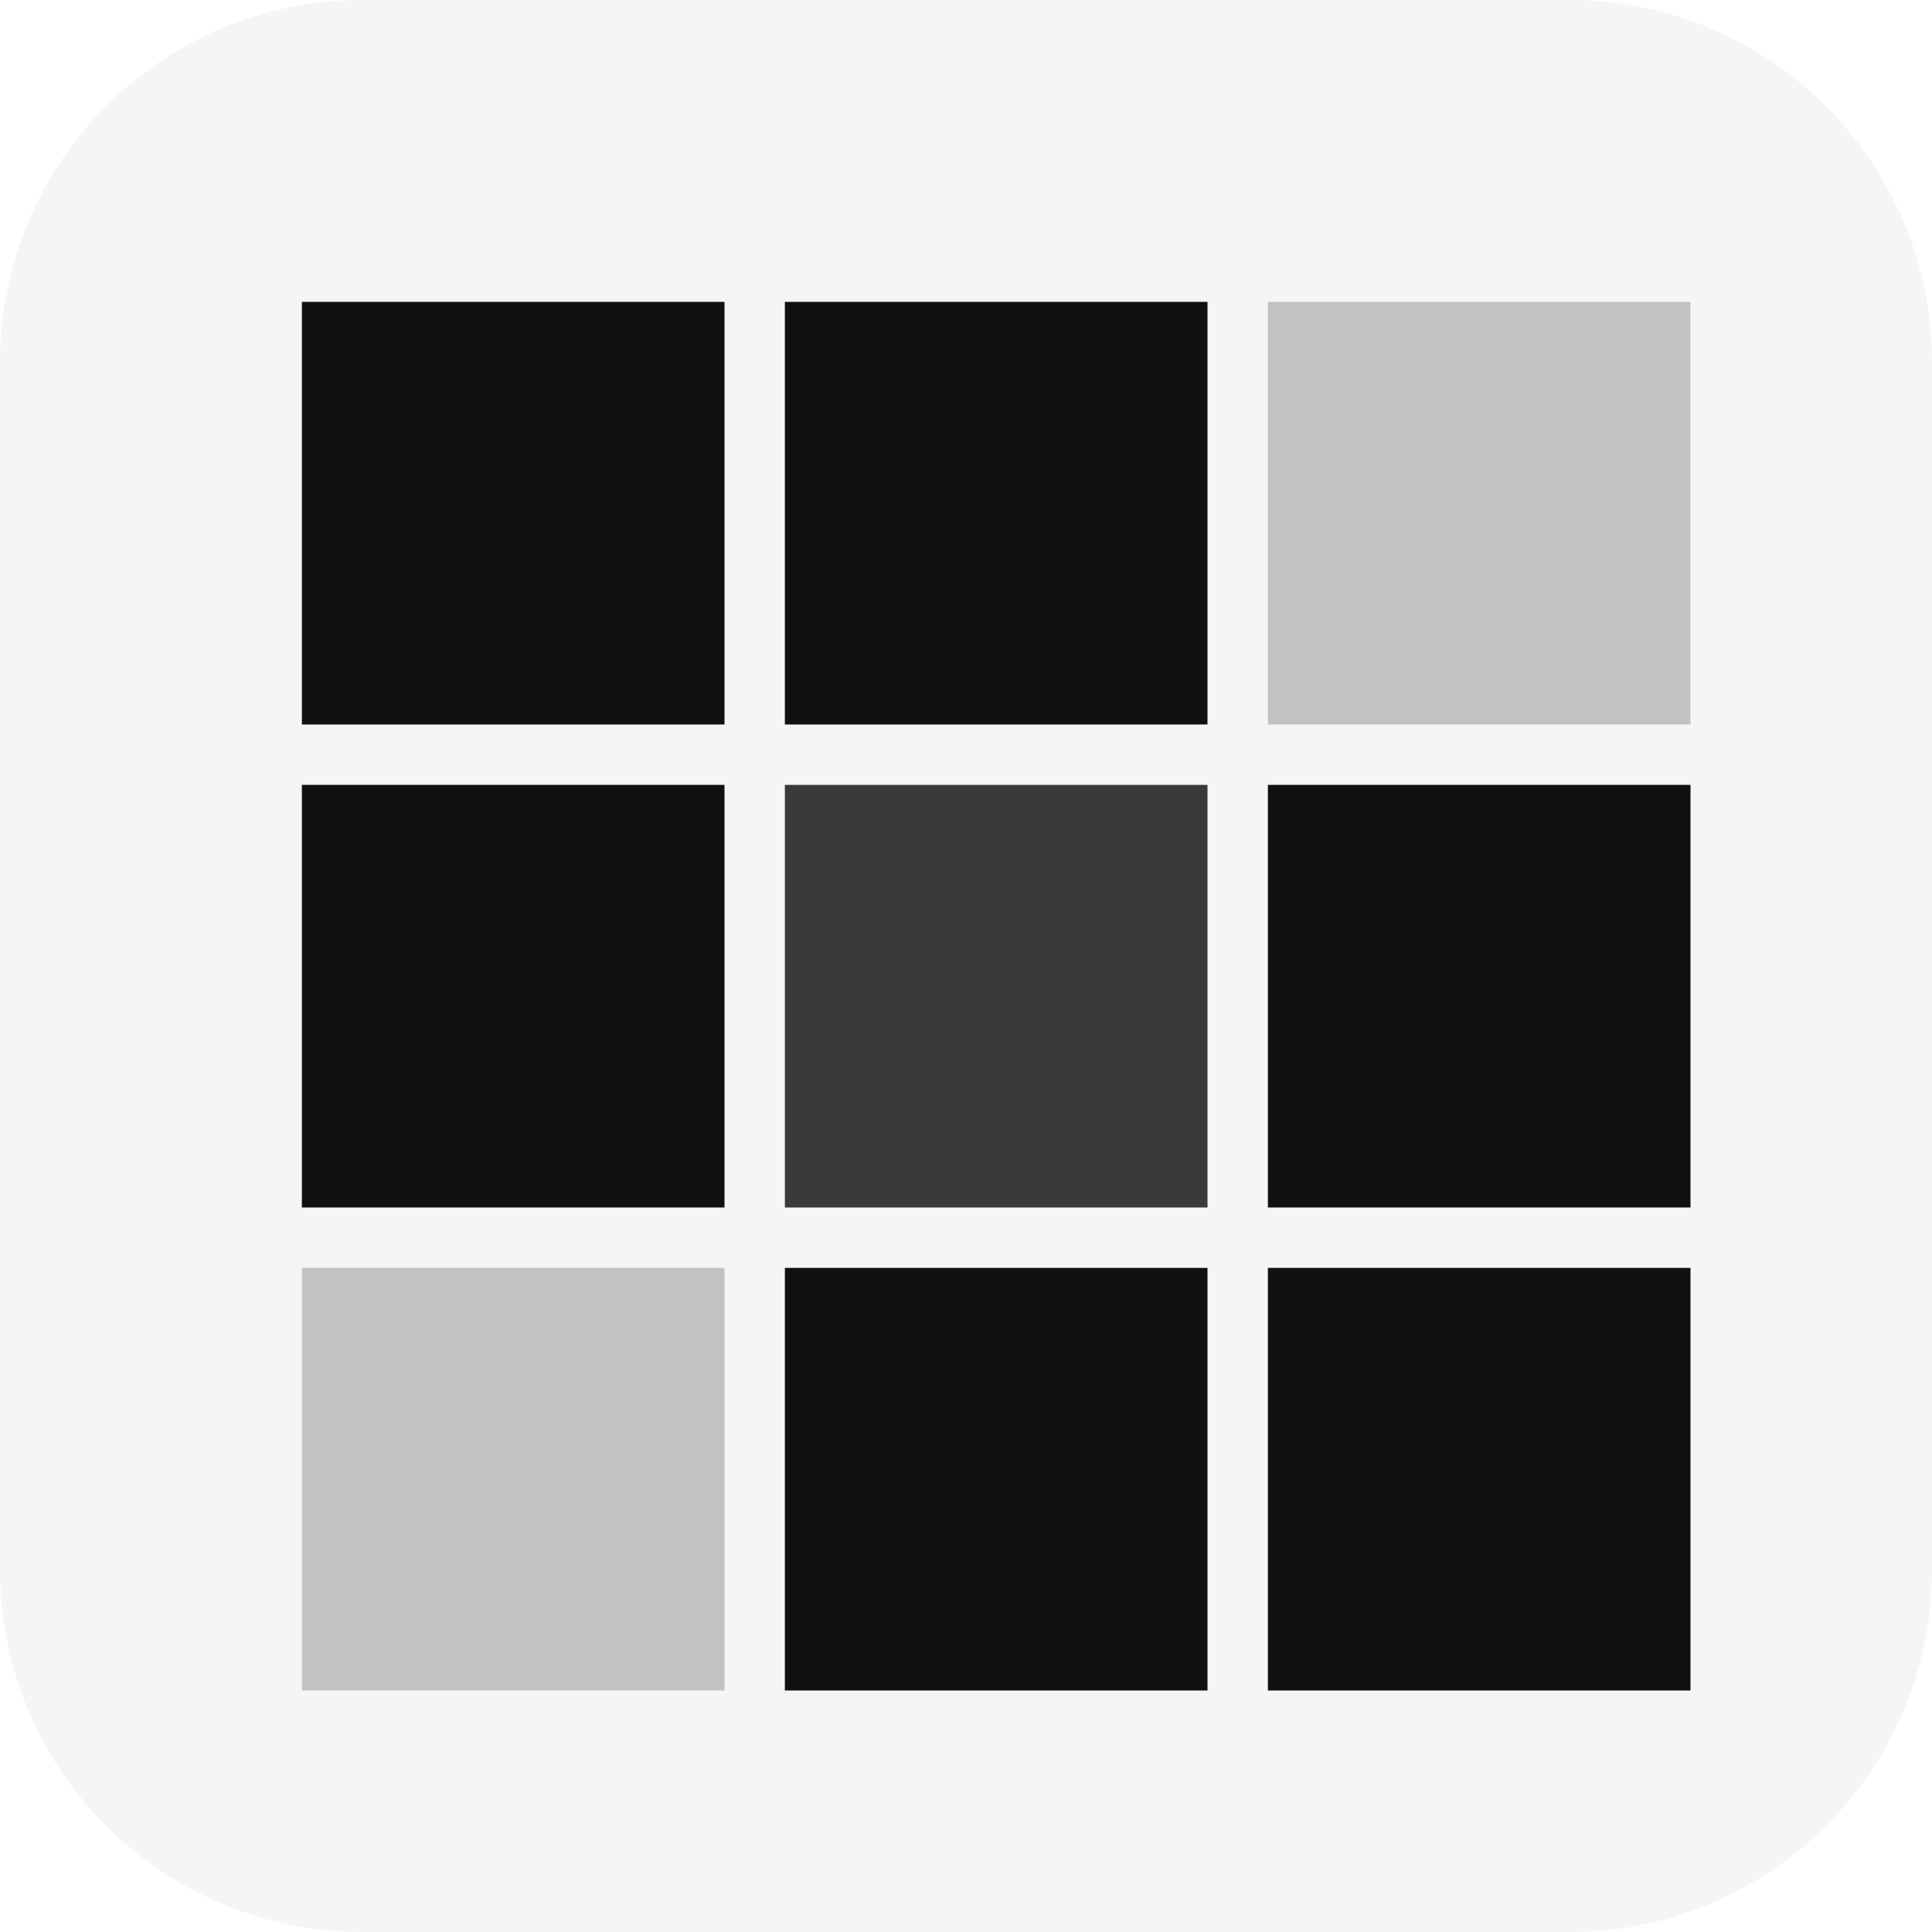
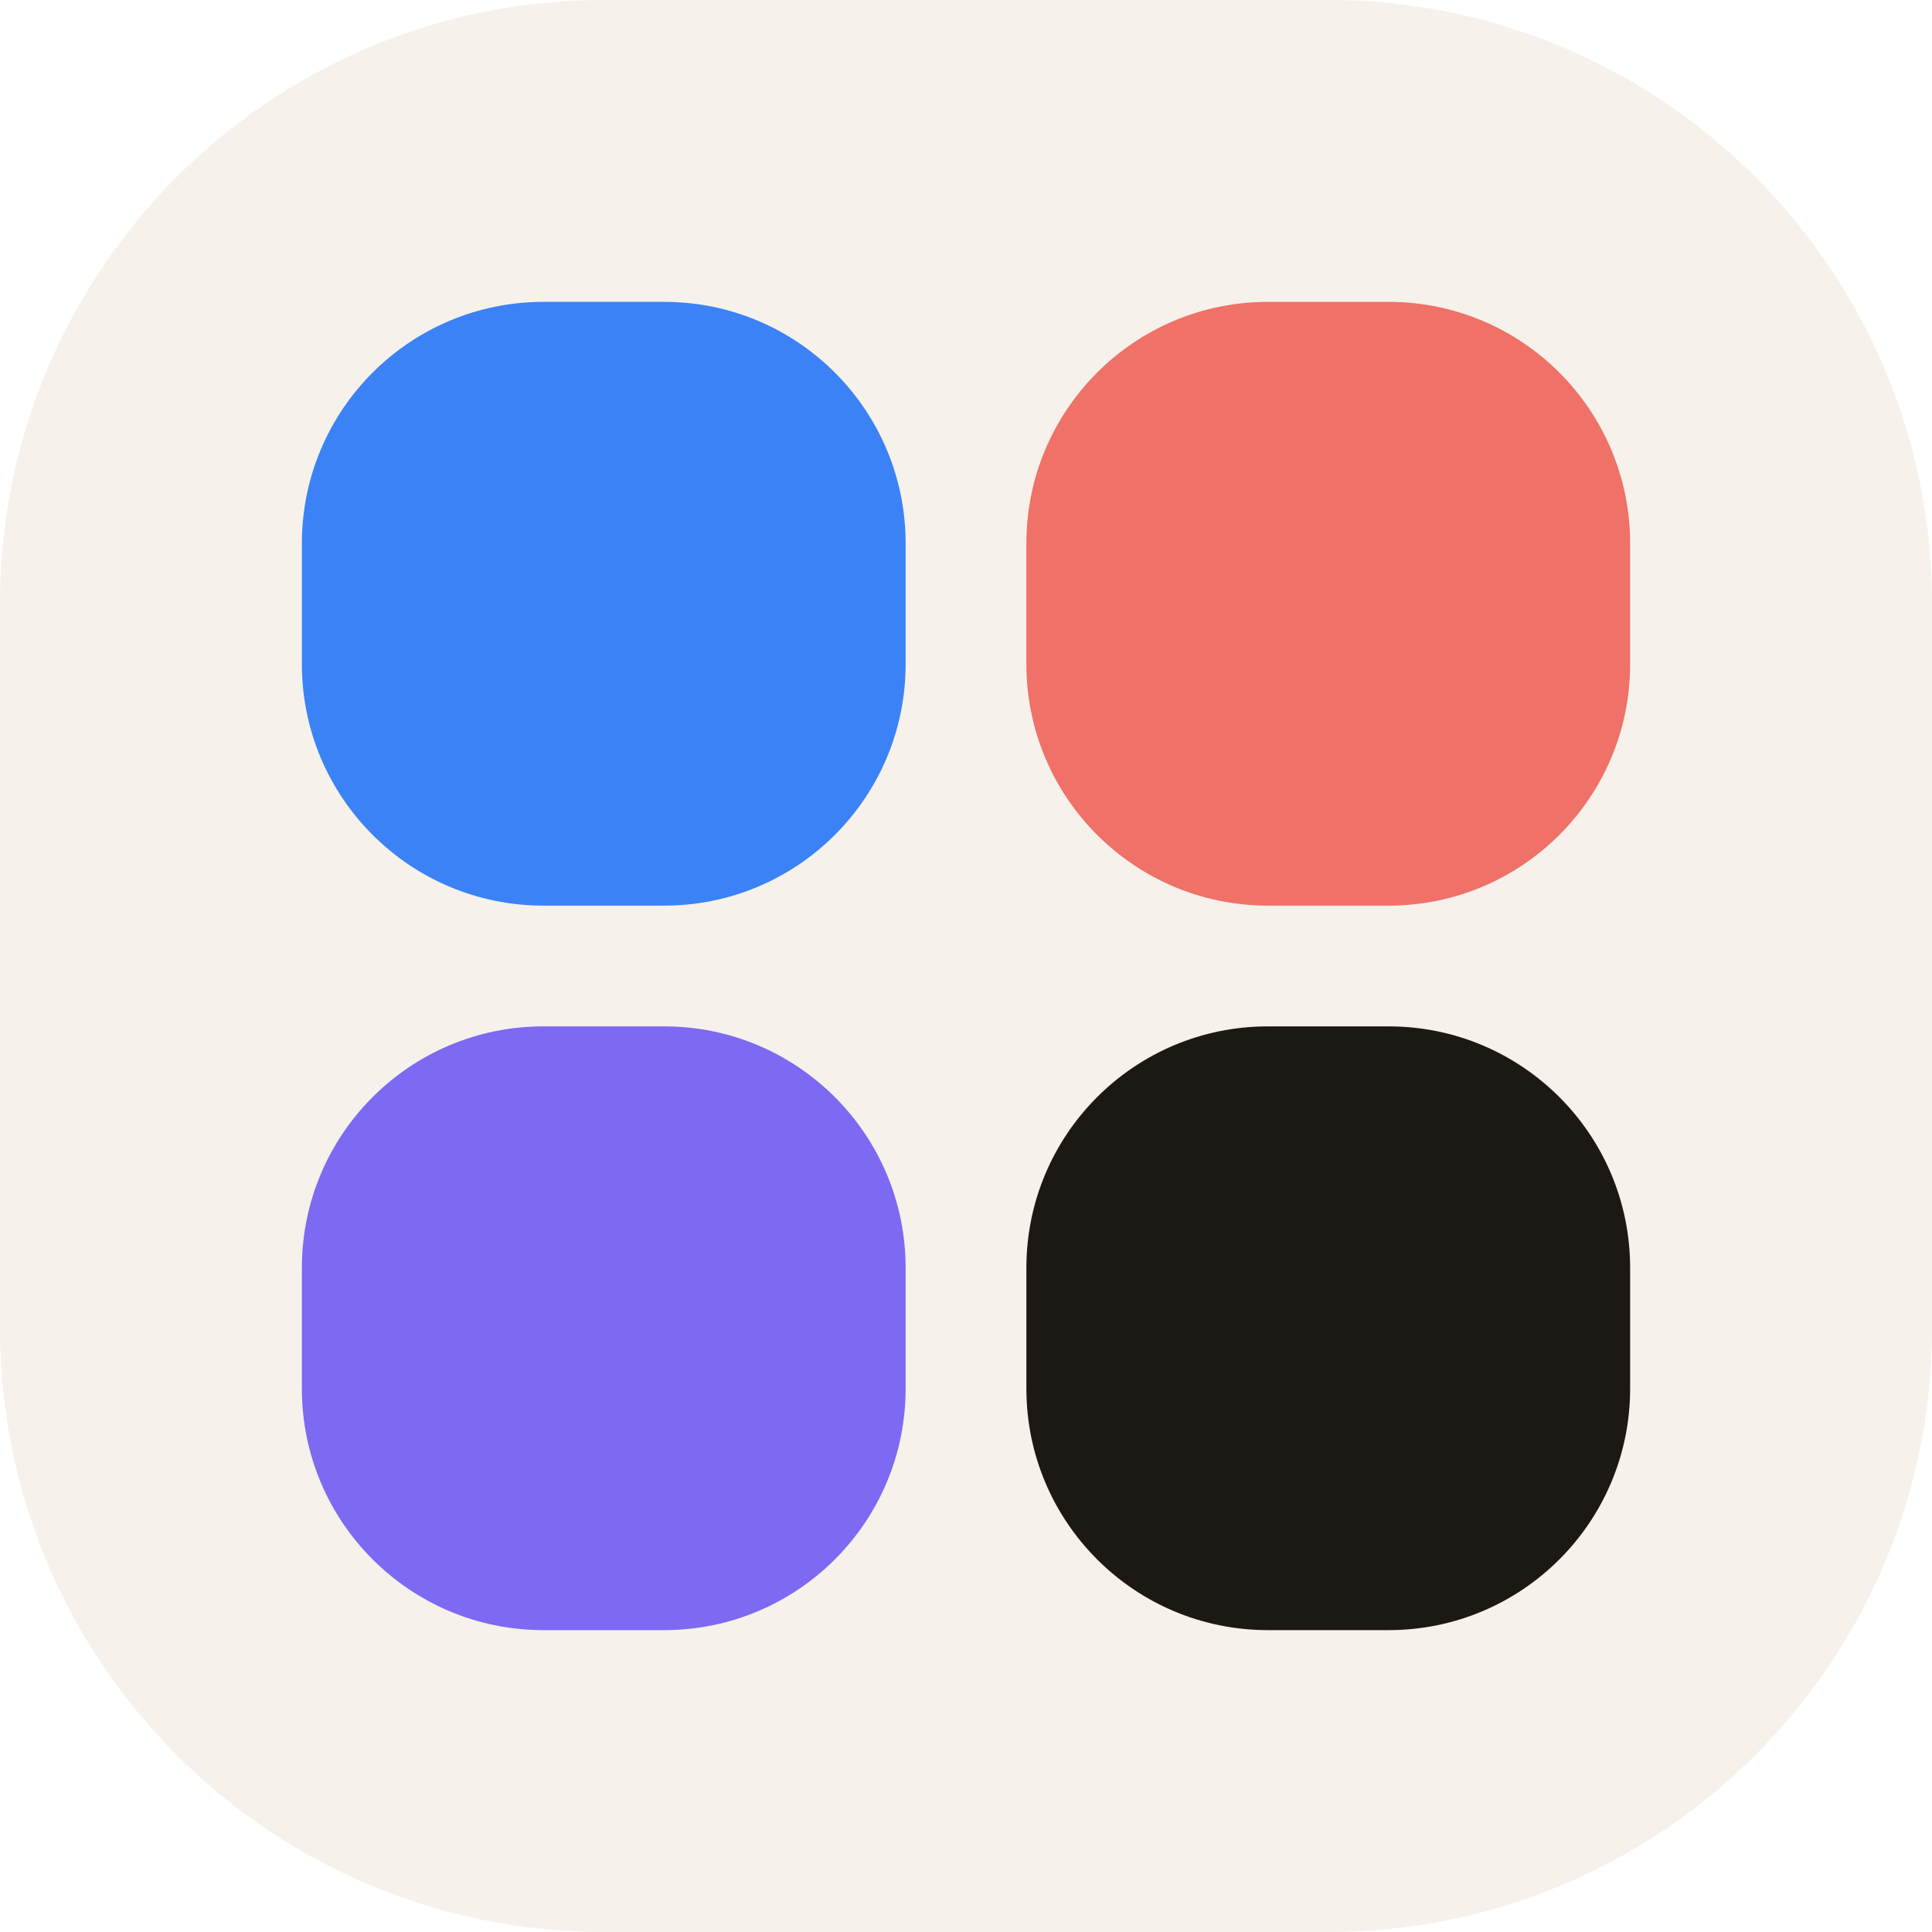
<svg xmlns="http://www.w3.org/2000/svg" viewBox="0 0 32 32">
-   <rect width="32" height="32" rx="6" fill="#F5F5F5" />
-   <g>
-     <rect x="5" y="5" width="7" height="7" fill="#111111" />
-     <rect x="13" y="5" width="7" height="7" fill="#111111" />
-     <rect x="21" y="5" width="7" height="7" fill="#111111" opacity="0.22" />
-     <rect x="5" y="13" width="7" height="7" fill="#111111" />
-     <rect x="13" y="13" width="7" height="7" fill="#3A3A3A" />
-     <rect x="21" y="13" width="7" height="7" fill="#111111" />
-     <rect x="5" y="21" width="7" height="7" fill="#111111" opacity="0.22" />
-     <rect x="13" y="21" width="7" height="7" fill="#111111" />
-     <rect x="21" y="21" width="7" height="7" fill="#111111" />
-   </g>
+   <rect width="32" height="32" rx="10" fill="#F6F1EA" />
+   <rect x="5" y="5" width="10" height="10" rx="4" fill="#3B82F6" />
+   <rect x="17" y="5" width="10" height="10" rx="4" fill="#F07167" />
+   <rect x="5" y="17" width="10" height="10" rx="4" fill="#7C6AF2" />
+   <rect x="17" y="17" width="10" height="10" rx="4" fill="#1C1915" />
</svg>
